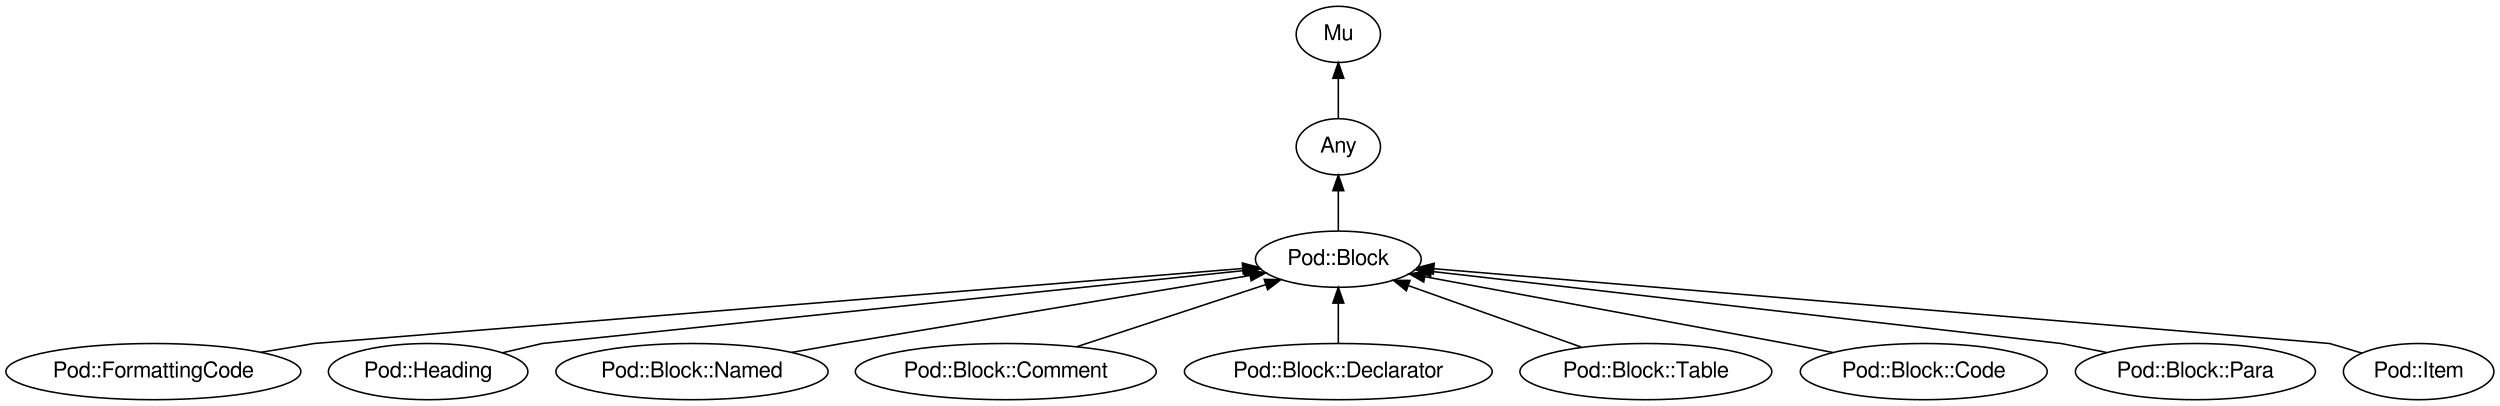
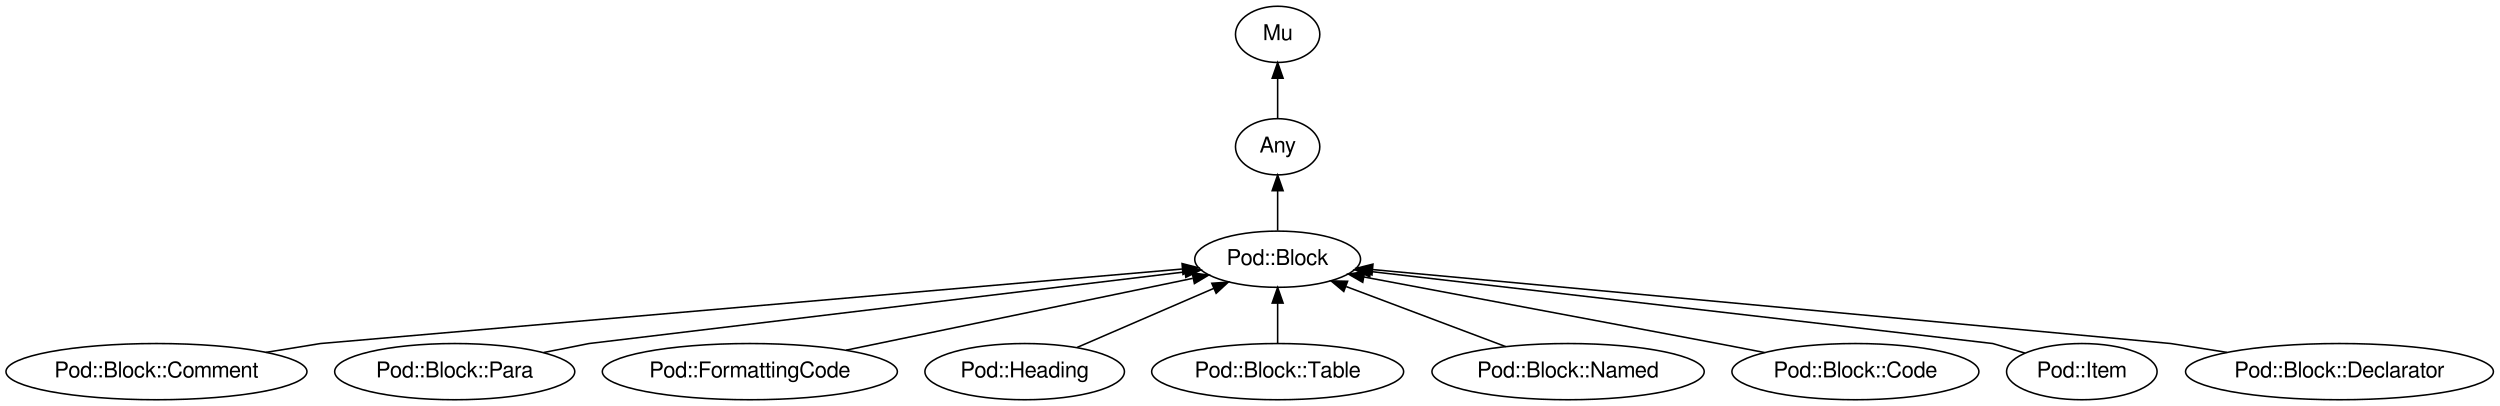
- <svg xmlns="http://www.w3.org/2000/svg" xmlns:xlink="http://www.w3.org/1999/xlink" width="1601pt" height="260pt" viewBox="0.00 0.00 1601.34 260.00">
+ <svg xmlns="http://www.w3.org/2000/svg" xmlns:xlink="http://www.w3.org/1999/xlink" width="1601pt" height="260pt" viewBox="0.00 0.00 1600.98 260.00">
  <g id="graph0" class="graph" transform="scale(1 1) rotate(0) translate(4 256)">
-     <polygon fill="white" stroke="none" points="-4,4 -4,-256 1597.34,-256 1597.34,4 -4,4" />
+     <polygon fill="white" stroke="none" points="-4,4 -4,-256 1596.98,-256 1596.98,4 -4,4" />
    <g id="node1" class="node">
      <g id="a_node1">
        <a xlink:href="/type/Pod::Block" xlink:title="Pod::Block">
-           <ellipse fill="none" stroke="#000000" cx="853.242" cy="-90" rx="53.091" ry="18" />
-           <text text-anchor="middle" x="853.242" y="-86.3" font-family="FreeSans" font-size="14.00" fill="#000000">Pod::Block</text>
+           <ellipse fill="none" stroke="#000000" cx="814.191" cy="-90" rx="53.091" ry="18" />
+           <text text-anchor="middle" x="814.191" y="-86.3" font-family="FreeSans" font-size="14.00" fill="#000000">Pod::Block</text>
        </a>
      </g>
    </g>
    <g id="node3" class="node">
      <g id="a_node3">
        <a xlink:href="/type/Any" xlink:title="Any">
-           <ellipse fill="none" stroke="#000000" cx="853.242" cy="-162" rx="27" ry="18" />
-           <text text-anchor="middle" x="853.242" y="-158.3" font-family="FreeSans" font-size="14.00" fill="#000000">Any</text>
+           <ellipse fill="none" stroke="#000000" cx="814.191" cy="-162" rx="27" ry="18" />
+           <text text-anchor="middle" x="814.191" y="-158.3" font-family="FreeSans" font-size="14.00" fill="#000000">Any</text>
        </a>
      </g>
    </g>
    <g id="edge1" class="edge">
-       <path fill="none" stroke="#000000" d="M853.242,-108.303C853.242,-116.017 853.242,-125.288 853.242,-133.888" />
-       <polygon fill="#000000" stroke="#000000" points="849.742,-133.896 853.242,-143.896 856.742,-133.896 849.742,-133.896" />
+       <path fill="none" stroke="#000000" d="M814.191,-108.303C814.191,-116.017 814.191,-125.288 814.191,-133.888" />
+       <polygon fill="#000000" stroke="#000000" points="810.692,-133.896 814.191,-143.896 817.692,-133.896 810.692,-133.896" />
    </g>
    <g id="node2" class="node">
      <g id="a_node2">
        <a xlink:href="/type/Mu" xlink:title="Mu">
-           <ellipse fill="none" stroke="#000000" cx="853.242" cy="-234" rx="27" ry="18" />
-           <text text-anchor="middle" x="853.242" y="-230.3" font-family="FreeSans" font-size="14.00" fill="#000000">Mu</text>
+           <ellipse fill="none" stroke="#000000" cx="814.191" cy="-234" rx="27" ry="18" />
+           <text text-anchor="middle" x="814.191" y="-230.3" font-family="FreeSans" font-size="14.00" fill="#000000">Mu</text>
        </a>
      </g>
    </g>
    <g id="edge2" class="edge">
-       <path fill="none" stroke="#000000" d="M853.242,-180.303C853.242,-188.017 853.242,-197.288 853.242,-205.888" />
-       <polygon fill="#000000" stroke="#000000" points="849.742,-205.896 853.242,-215.896 856.742,-205.896 849.742,-205.896" />
+       <path fill="none" stroke="#000000" d="M814.191,-180.303C814.191,-188.017 814.191,-197.288 814.191,-205.888" />
+       <polygon fill="#000000" stroke="#000000" points="810.692,-205.896 814.191,-215.896 817.692,-205.896 810.692,-205.896" />
    </g>
    <g id="node4" class="node">
      <g id="a_node4">
-         <a xlink:href="/type/Pod::FormattingCode" xlink:title="Pod::FormattingCode">
-           <ellipse fill="none" stroke="#000000" cx="94.242" cy="-18" rx="94.484" ry="18" />
-           <text text-anchor="middle" x="94.242" y="-14.3" font-family="FreeSans" font-size="14.00" fill="#000000">Pod::FormattingCode</text>
+         <a xlink:href="/type/Pod::Block::Comment" xlink:title="Pod::Block::Comment">
+           <ellipse fill="none" stroke="#000000" cx="96.192" cy="-18" rx="96.383" ry="18" />
+           <text text-anchor="middle" x="96.192" y="-14.3" font-family="FreeSans" font-size="14.00" fill="#000000">Pod::Block::Comment</text>
        </a>
      </g>
    </g>
    <g id="edge3" class="edge">
-       <path fill="none" stroke="#000000" d="M162.944,-30.339C181.838,-33.458 197.242,-36 197.242,-36 197.242,-36 628.506,-70.843 791.686,-84.027" />
-       <polygon fill="#000000" stroke="#000000" points="791.79,-87.546 802.04,-84.863 792.354,-80.569 791.79,-87.546" />
+       <path fill="none" stroke="#000000" d="M166.228,-30.339C185.489,-33.458 201.191,-36 201.191,-36 201.191,-36 597.715,-70.283 752.934,-83.704" />
+       <polygon fill="#000000" stroke="#000000" points="752.98,-87.221 763.244,-84.595 753.583,-80.247 752.98,-87.221" />
    </g>
    <g id="node5" class="node">
      <g id="a_node5">
-         <a xlink:href="/type/Pod::Heading" xlink:title="Pod::Heading">
-           <ellipse fill="none" stroke="#000000" cx="270.242" cy="-18" rx="63.889" ry="18" />
-           <text text-anchor="middle" x="270.242" y="-14.3" font-family="FreeSans" font-size="14.00" fill="#000000">Pod::Heading</text>
+         <a xlink:href="/type/Pod::Block::Para" xlink:title="Pod::Block::Para">
+           <ellipse fill="none" stroke="#000000" cx="287.191" cy="-18" rx="76.887" ry="18" />
+           <text text-anchor="middle" x="287.191" y="-14.3" font-family="FreeSans" font-size="14.00" fill="#000000">Pod::Block::Para</text>
        </a>
      </g>
    </g>
    <g id="edge4" class="edge">
-       <path fill="none" stroke="#000000" d="M317.71,-30.054C331.653,-33.301 343.242,-36 343.242,-36 343.242,-36 657.683,-68.677 792.762,-82.715" />
-       <polygon fill="#000000" stroke="#000000" points="792.637,-86.221 802.945,-83.773 793.36,-79.258 792.637,-86.221" />
+       <path fill="none" stroke="#000000" d="M344.076,-30.245C360.069,-33.406 373.191,-36 373.191,-36 373.191,-36 634.363,-67.388 754.731,-81.854" />
+       <polygon fill="#000000" stroke="#000000" points="754.541,-85.356 764.887,-83.075 755.376,-78.406 754.541,-85.356" />
    </g>
    <g id="node6" class="node">
      <g id="a_node6">
-         <a xlink:href="/type/Pod::Block::Named" xlink:title="Pod::Block::Named">
-           <ellipse fill="none" stroke="#000000" cx="439.242" cy="-18" rx="87.185" ry="18" />
-           <text text-anchor="middle" x="439.242" y="-14.3" font-family="FreeSans" font-size="14.00" fill="#000000">Pod::Block::Named</text>
+         <a xlink:href="/type/Pod::FormattingCode" xlink:title="Pod::FormattingCode">
+           <ellipse fill="none" stroke="#000000" cx="476.191" cy="-18" rx="94.484" ry="18" />
+           <text text-anchor="middle" x="476.191" y="-14.3" font-family="FreeSans" font-size="14.00" fill="#000000">Pod::FormattingCode</text>
        </a>
      </g>
    </g>
    <g id="edge5" class="edge">
-       <path fill="none" stroke="#000000" d="M503.008,-30.292C520.739,-33.432 535.242,-36 535.242,-36 535.242,-36 705.341,-64.35 796.729,-79.581" />
-       <polygon fill="#000000" stroke="#000000" points="796.222,-83.045 806.661,-81.237 797.373,-76.14 796.222,-83.045" />
+       <path fill="none" stroke="#000000" d="M537.793,-31.758C601.242,-44.898 699.178,-65.181 759.835,-77.743" />
+       <polygon fill="#000000" stroke="#000000" points="759.472,-81.242 769.974,-79.843 760.892,-74.387 759.472,-81.242" />
    </g>
    <g id="node7" class="node">
      <g id="a_node7">
-         <a xlink:href="/type/Pod::Block::Comment" xlink:title="Pod::Block::Comment">
-           <ellipse fill="none" stroke="#000000" cx="640.242" cy="-18" rx="96.383" ry="18" />
-           <text text-anchor="middle" x="640.242" y="-14.3" font-family="FreeSans" font-size="14.00" fill="#000000">Pod::Block::Comment</text>
+         <a xlink:href="/type/Pod::Heading" xlink:title="Pod::Heading">
+           <ellipse fill="none" stroke="#000000" cx="652.191" cy="-18" rx="63.889" ry="18" />
+           <text text-anchor="middle" x="652.191" y="-14.3" font-family="FreeSans" font-size="14.00" fill="#000000">Pod::Heading</text>
        </a>
      </g>
    </g>
    <g id="edge6" class="edge">
-       <path fill="none" stroke="#000000" d="M685.674,-33.931C721.3,-45.639 770.696,-61.872 806.622,-73.679" />
-       <polygon fill="#000000" stroke="#000000" points="805.783,-77.087 816.376,-76.885 807.969,-70.437 805.783,-77.087" />
+       <path fill="none" stroke="#000000" d="M685.758,-33.504C711.209,-44.502 746.307,-59.667 773.381,-71.366" />
+       <polygon fill="#000000" stroke="#000000" points="772.026,-74.593 782.594,-75.347 774.803,-68.167 772.026,-74.593" />
    </g>
    <g id="node8" class="node">
      <g id="a_node8">
-         <a xlink:href="/type/Pod::Block::Declarator" xlink:title="Pod::Block::Declarator">
-           <ellipse fill="none" stroke="#000000" cx="853.242" cy="-18" rx="98.583" ry="18" />
-           <text text-anchor="middle" x="853.242" y="-14.3" font-family="FreeSans" font-size="14.00" fill="#000000">Pod::Block::Declarator</text>
+         <a xlink:href="/type/Pod::Block::Table" xlink:title="Pod::Block::Table">
+           <ellipse fill="none" stroke="#000000" cx="814.191" cy="-18" rx="80.686" ry="18" />
+           <text text-anchor="middle" x="814.191" y="-14.3" font-family="FreeSans" font-size="14.00" fill="#000000">Pod::Block::Table</text>
        </a>
      </g>
    </g>
    <g id="edge7" class="edge">
-       <path fill="none" stroke="#000000" d="M853.242,-36.303C853.242,-44.017 853.242,-53.288 853.242,-61.888" />
-       <polygon fill="#000000" stroke="#000000" points="849.742,-61.896 853.242,-71.896 856.742,-61.896 849.742,-61.896" />
+       <path fill="none" stroke="#000000" d="M814.191,-36.303C814.191,-44.017 814.191,-53.288 814.191,-61.888" />
+       <polygon fill="#000000" stroke="#000000" points="810.692,-61.896 814.191,-71.896 817.692,-61.896 810.692,-61.896" />
    </g>
    <g id="node9" class="node">
      <g id="a_node9">
-         <a xlink:href="/type/Pod::Block::Table" xlink:title="Pod::Block::Table">
-           <ellipse fill="none" stroke="#000000" cx="1050.24" cy="-18" rx="80.686" ry="18" />
-           <text text-anchor="middle" x="1050.24" y="-14.3" font-family="FreeSans" font-size="14.00" fill="#000000">Pod::Block::Table</text>
+         <a xlink:href="/type/Pod::Block::Named" xlink:title="Pod::Block::Named">
+           <ellipse fill="none" stroke="#000000" cx="1000.19" cy="-18" rx="87.185" ry="18" />
+           <text text-anchor="middle" x="1000.19" y="-14.3" font-family="FreeSans" font-size="14.00" fill="#000000">Pod::Block::Named</text>
        </a>
      </g>
    </g>
    <g id="edge8" class="edge">
-       <path fill="none" stroke="#000000" d="M1008.94,-33.674C976.494,-45.205 931.369,-61.239 898.049,-73.079" />
-       <polygon fill="#000000" stroke="#000000" points="896.801,-69.808 888.55,-76.454 899.145,-76.404 896.801,-69.808" />
+       <path fill="none" stroke="#000000" d="M960.29,-34.017C930.238,-45.327 889.062,-60.823 858.082,-72.482" />
+       <polygon fill="#000000" stroke="#000000" points="856.535,-69.325 848.408,-76.123 859,-75.876 856.535,-69.325" />
    </g>
    <g id="node10" class="node">
      <g id="a_node10">
        <a xlink:href="/type/Pod::Block::Code" xlink:title="Pod::Block::Code">
-           <ellipse fill="none" stroke="#000000" cx="1228.24" cy="-18" rx="79.087" ry="18" />
-           <text text-anchor="middle" x="1228.24" y="-14.3" font-family="FreeSans" font-size="14.00" fill="#000000">Pod::Block::Code</text>
+           <ellipse fill="none" stroke="#000000" cx="1184.19" cy="-18" rx="79.087" ry="18" />
+           <text text-anchor="middle" x="1184.19" y="-14.3" font-family="FreeSans" font-size="14.00" fill="#000000">Pod::Block::Code</text>
        </a>
      </g>
    </g>
    <g id="edge9" class="edge">
-       <path fill="none" stroke="#000000" d="M1170.03,-30.245C1153.67,-33.406 1140.24,-36 1140.24,-36 1140.24,-36 991.946,-63.386 908.552,-78.786" />
-       <polygon fill="#000000" stroke="#000000" points="907.916,-75.344 898.718,-80.602 909.187,-82.228 907.916,-75.344" />
+       <path fill="none" stroke="#000000" d="M1125.98,-30.245C1109.62,-33.406 1096.19,-36 1096.19,-36 1096.19,-36 951.533,-63.188 869.431,-78.618" />
+       <polygon fill="#000000" stroke="#000000" points="868.681,-75.198 859.5,-80.485 869.974,-82.077 868.681,-75.198" />
    </g>
    <g id="node11" class="node">
      <g id="a_node11">
-         <a xlink:href="/type/Pod::Block::Para" xlink:title="Pod::Block::Para">
-           <ellipse fill="none" stroke="#000000" cx="1402.24" cy="-18" rx="76.887" ry="18" />
-           <text text-anchor="middle" x="1402.24" y="-14.3" font-family="FreeSans" font-size="14.00" fill="#000000">Pod::Block::Para</text>
+         <a xlink:href="/type/Pod::Item" xlink:title="Pod::Item">
+           <ellipse fill="none" stroke="#000000" cx="1329.19" cy="-18" rx="48.192" ry="18" />
+           <text text-anchor="middle" x="1329.19" y="-14.3" font-family="FreeSans" font-size="14.00" fill="#000000">Pod::Item</text>
        </a>
      </g>
    </g>
    <g id="edge10" class="edge">
-       <path fill="none" stroke="#000000" d="M1345.36,-30.245C1329.36,-33.406 1316.24,-36 1316.24,-36 1316.24,-36 1038.09,-67.84 912.971,-82.163" />
-       <polygon fill="#000000" stroke="#000000" points="912.328,-78.713 902.791,-83.328 913.124,-85.668 912.328,-78.713" />
+       <path fill="none" stroke="#000000" d="M1292.77,-29.863C1281.6,-33.194 1272.19,-36 1272.19,-36 1272.19,-36 997.719,-67.762 873.731,-82.11" />
+       <polygon fill="#000000" stroke="#000000" points="873.172,-78.651 863.641,-83.278 873.977,-85.605 873.172,-78.651" />
    </g>
    <g id="node12" class="node">
      <g id="a_node12">
-         <a xlink:href="/type/Pod::Item" xlink:title="Pod::Item">
-           <ellipse fill="none" stroke="#000000" cx="1545.24" cy="-18" rx="48.192" ry="18" />
-           <text text-anchor="middle" x="1545.24" y="-14.3" font-family="FreeSans" font-size="14.00" fill="#000000">Pod::Item</text>
+         <a xlink:href="/type/Pod::Block::Declarator" xlink:title="Pod::Block::Declarator">
+           <ellipse fill="none" stroke="#000000" cx="1494.19" cy="-18" rx="98.583" ry="18" />
+           <text text-anchor="middle" x="1494.19" y="-14.3" font-family="FreeSans" font-size="14.00" fill="#000000">Pod::Block::Declarator</text>
        </a>
      </g>
    </g>
    <g id="edge11" class="edge">
-       <path fill="none" stroke="#000000" d="M1508.82,-29.863C1497.65,-33.194 1488.24,-36 1488.24,-36 1488.24,-36 1073.73,-70.597 914.512,-83.886" />
-       <polygon fill="#000000" stroke="#000000" points="914.075,-80.41 904.4,-84.73 914.657,-87.386 914.075,-80.41" />
+       <path fill="none" stroke="#000000" d="M1422.15,-30.339C1402.34,-33.458 1386.19,-36 1386.19,-36 1386.19,-36 1022.6,-69.689 875.185,-83.349" />
+       <polygon fill="#000000" stroke="#000000" points="874.587,-79.889 864.953,-84.297 875.233,-86.859 874.587,-79.889" />
    </g>
  </g>
</svg>
